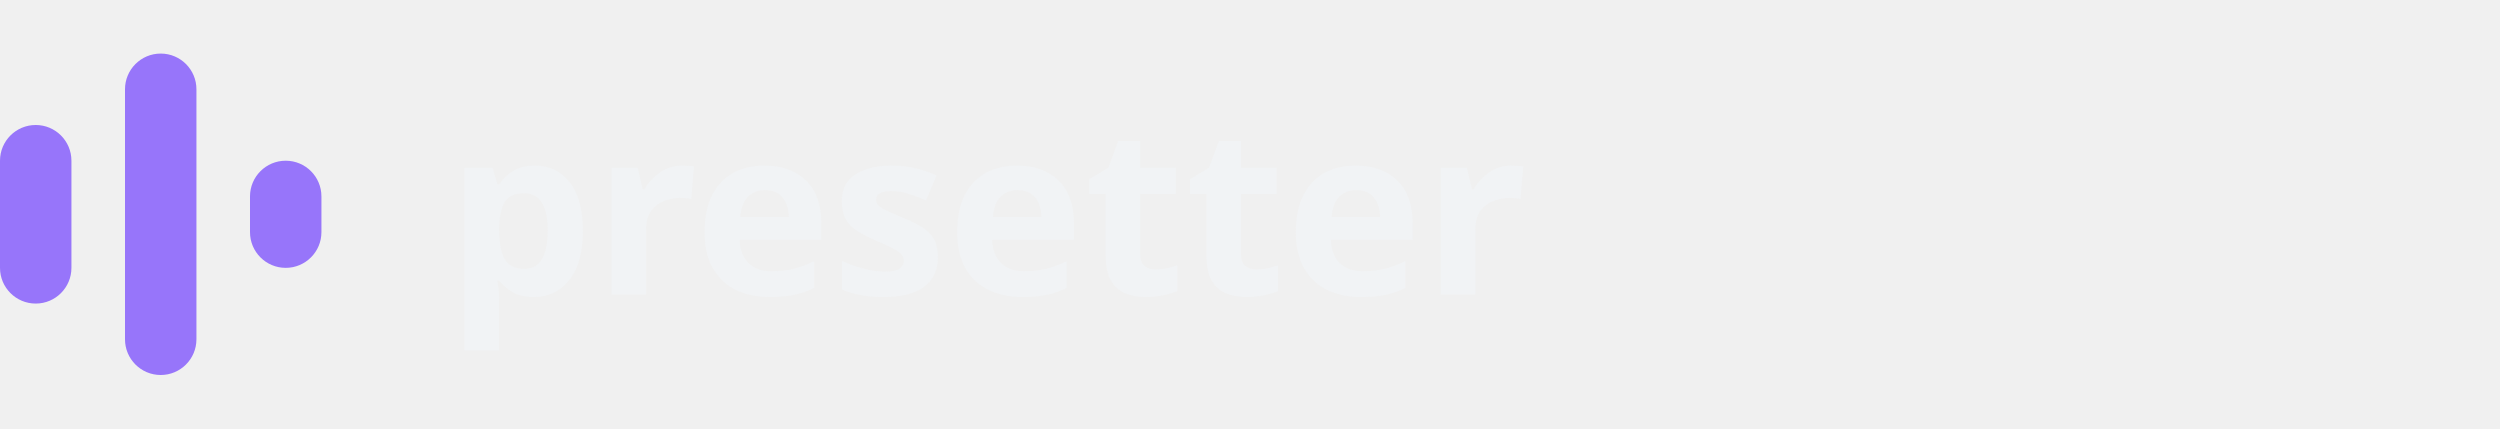
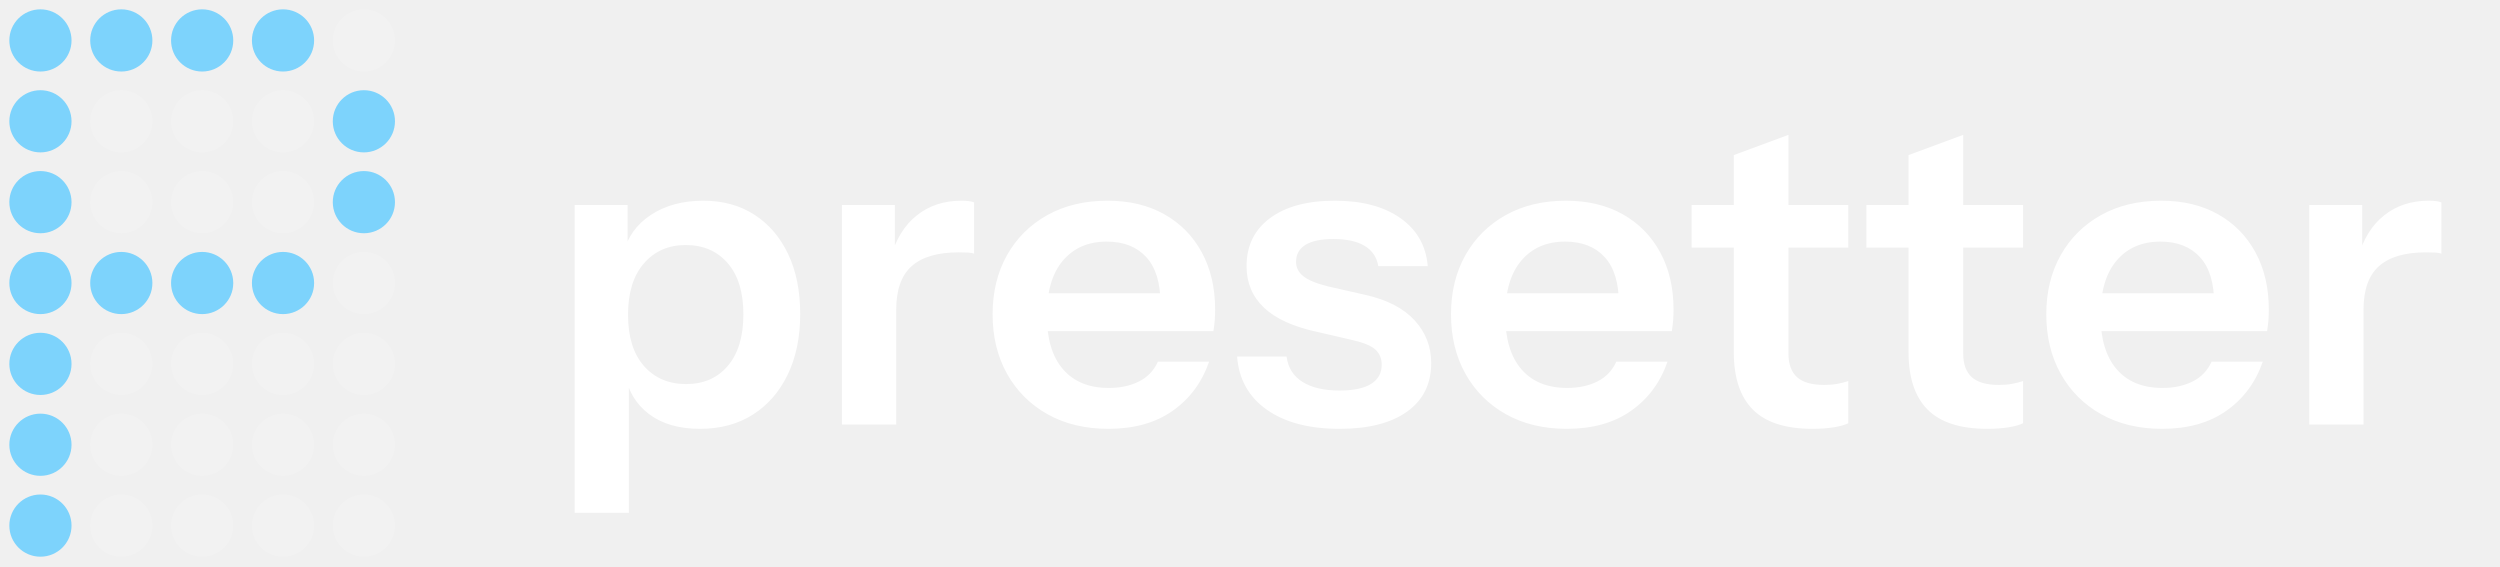
- <svg xmlns="http://www.w3.org/2000/svg" viewBox="0 0 280 48" role="img" aria-label="Presetter">
-   <rect x="0" y="14" width="8" height="20" rx="4" fill="#9775fa" />
-   <rect x="14" y="6" width="8" height="36" rx="4" fill="#9775fa" />
-   <rect x="28" y="18" width="8" height="12" rx="4" fill="#9775fa" />
-   <text x="50" y="33" font-family="system-ui, sans-serif" font-size="26" font-weight="600" fill="#f1f3f5">presetter</text>
+ <svg xmlns="http://www.w3.org/2000/svg" viewBox="0 0 212 48" role="img" aria-label="Presetter">
+   <circle cx="3.429" cy="3.429" r="2.637" fill="#7dd3fc" />
+   <circle cx="10.286" cy="3.429" r="2.637" fill="#7dd3fc" />
+   <circle cx="17.143" cy="3.429" r="2.637" fill="#7dd3fc" />
+   <circle cx="24" cy="3.429" r="2.637" fill="#7dd3fc" />
+   <circle cx="30.857" cy="3.429" r="2.637" fill="#ffffff" opacity="0.14" />
+   <circle cx="3.429" cy="10.286" r="2.637" fill="#7dd3fc" />
+   <circle cx="10.286" cy="10.286" r="2.637" fill="#ffffff" opacity="0.14" />
+   <circle cx="17.143" cy="10.286" r="2.637" fill="#ffffff" opacity="0.14" />
+   <circle cx="24" cy="10.286" r="2.637" fill="#ffffff" opacity="0.14" />
+   <circle cx="30.857" cy="10.286" r="2.637" fill="#7dd3fc" />
+   <circle cx="3.429" cy="17.143" r="2.637" fill="#7dd3fc" />
+   <circle cx="10.286" cy="17.143" r="2.637" fill="#ffffff" opacity="0.14" />
+   <circle cx="17.143" cy="17.143" r="2.637" fill="#ffffff" opacity="0.14" />
+   <circle cx="24" cy="17.143" r="2.637" fill="#ffffff" opacity="0.14" />
+   <circle cx="30.857" cy="17.143" r="2.637" fill="#7dd3fc" />
+   <circle cx="3.429" cy="24" r="2.637" fill="#7dd3fc" />
+   <circle cx="10.286" cy="24" r="2.637" fill="#7dd3fc" />
+   <circle cx="17.143" cy="24" r="2.637" fill="#7dd3fc" />
+   <circle cx="24" cy="24" r="2.637" fill="#7dd3fc" />
+   <circle cx="30.857" cy="24" r="2.637" fill="#ffffff" opacity="0.14" />
+   <circle cx="3.429" cy="30.857" r="2.637" fill="#7dd3fc" />
+   <circle cx="10.286" cy="30.857" r="2.637" fill="#ffffff" opacity="0.14" />
+   <circle cx="17.143" cy="30.857" r="2.637" fill="#ffffff" opacity="0.14" />
+   <circle cx="24" cy="30.857" r="2.637" fill="#ffffff" opacity="0.14" />
+   <circle cx="30.857" cy="30.857" r="2.637" fill="#ffffff" opacity="0.14" />
+   <circle cx="3.429" cy="37.714" r="2.637" fill="#7dd3fc" />
+   <circle cx="10.286" cy="37.714" r="2.637" fill="#ffffff" opacity="0.14" />
+   <circle cx="17.143" cy="37.714" r="2.637" fill="#ffffff" opacity="0.14" />
+   <circle cx="24" cy="37.714" r="2.637" fill="#ffffff" opacity="0.14" />
+   <circle cx="30.857" cy="37.714" r="2.637" fill="#ffffff" opacity="0.14" />
+   <circle cx="3.429" cy="44.571" r="2.637" fill="#7dd3fc" />
+   <circle cx="10.286" cy="44.571" r="2.637" fill="#ffffff" opacity="0.14" />
+   <circle cx="17.143" cy="44.571" r="2.637" fill="#ffffff" opacity="0.14" />
+   <circle cx="24" cy="44.571" r="2.637" fill="#ffffff" opacity="0.14" />
+   <circle cx="30.857" cy="44.571" r="2.637" fill="#ffffff" opacity="0.14" />
+   <path d="M59.353 36.365Q56.688 36.365 55.027 35.106Q53.367 33.846 52.965 31.62L53.33 31.584V43.483H48.731V17.385H53.221V21.583L52.856 21.51Q53.367 19.429 55.192 18.224Q57.017 17.02 59.645 17.02Q62.127 17.02 63.97 18.206Q65.813 19.393 66.835 21.546Q67.857 23.7 67.857 26.62Q67.857 29.576 66.799 31.766Q65.74 33.956 63.842 35.16Q61.944 36.365 59.353 36.365ZM58.185 32.569Q60.411 32.569 61.725 31.018Q63.039 29.466 63.039 26.656Q63.039 23.846 61.707 22.312Q60.375 20.779 58.148 20.779Q55.958 20.779 54.608 22.331Q53.257 23.882 53.257 26.693Q53.257 29.503 54.608 31.036Q55.958 32.569 58.185 32.569ZM71.398 36.0V17.385H75.887V21.875H75.997V36.0ZM75.997 26.291 75.522 21.875Q76.179 19.502 77.749 18.261Q79.318 17.02 81.508 17.02Q82.275 17.02 82.603 17.166V21.51Q82.421 21.437 82.092 21.418Q81.764 21.4 81.289 21.4Q78.625 21.4 77.311 22.568Q75.997 23.736 75.997 26.291ZM93.991 36.365Q91.035 36.365 88.826 35.124Q86.618 33.883 85.395 31.693Q84.173 29.503 84.173 26.656Q84.173 23.809 85.395 21.637Q86.618 19.466 88.808 18.243Q90.998 17.02 93.918 17.02Q96.692 17.02 98.736 18.17Q100.78 19.32 101.912 21.4Q103.043 23.48 103.043 26.255Q103.043 26.766 103.007 27.204Q102.97 27.642 102.897 28.079H87.02V24.867H99.357L98.408 25.744Q98.408 23.116 97.203 21.802Q95.999 20.488 93.845 20.488Q91.509 20.488 90.14 22.093Q88.772 23.7 88.772 26.729Q88.772 29.722 90.14 31.31Q91.509 32.898 94.028 32.898Q95.488 32.898 96.583 32.35Q97.678 31.803 98.189 30.671H102.532Q101.62 33.299 99.448 34.832Q97.276 36.365 93.991 36.365ZM113.592 36.365Q109.723 36.365 107.423 34.741Q105.124 33.117 104.905 30.233H109.102Q109.285 31.657 110.453 32.386Q111.621 33.117 113.592 33.117Q115.38 33.117 116.274 32.551Q117.169 31.985 117.169 30.927Q117.169 30.16 116.658 29.667Q116.147 29.175 114.723 28.846L111.73 28.152Q108.664 27.495 107.186 26.09Q105.708 24.685 105.708 22.568Q105.708 19.977 107.697 18.498Q109.686 17.02 113.19 17.02Q116.658 17.02 118.756 18.498Q120.855 19.977 121.074 22.568H116.877Q116.694 21.437 115.727 20.853Q114.76 20.269 113.081 20.269Q111.511 20.269 110.708 20.761Q109.905 21.254 109.905 22.203Q109.905 22.933 110.526 23.426Q111.146 23.919 112.606 24.284L115.818 25.014Q118.556 25.634 119.961 27.167Q121.366 28.7 121.366 30.78Q121.366 33.445 119.322 34.905Q117.278 36.365 113.592 36.365ZM132.864 36.365Q129.907 36.365 127.699 35.124Q125.491 33.883 124.268 31.693Q123.045 29.503 123.045 26.656Q123.045 23.809 124.268 21.637Q125.491 19.466 127.681 18.243Q129.871 17.02 132.791 17.02Q135.565 17.02 137.609 18.17Q139.653 19.32 140.784 21.4Q141.916 23.48 141.916 26.255Q141.916 26.766 141.879 27.204Q141.843 27.642 141.77 28.079H125.892V24.867H138.229L137.28 25.744Q137.28 23.116 136.076 21.802Q134.871 20.488 132.718 20.488Q130.382 20.488 129.013 22.093Q127.644 23.7 127.644 26.729Q127.644 29.722 129.013 31.31Q130.382 32.898 132.9 32.898Q134.36 32.898 135.455 32.35Q136.55 31.803 137.061 30.671H141.405Q140.492 33.299 138.32 34.832Q136.149 36.365 132.864 36.365ZM153.705 36.365Q150.274 36.365 148.65 34.741Q147.026 33.117 147.026 29.868V13.151L151.661 11.436V29.977Q151.661 31.328 152.391 31.985Q153.121 32.642 154.691 32.642Q155.311 32.642 155.804 32.551Q156.297 32.459 156.735 32.313V35.891Q156.297 36.109 155.494 36.237Q154.691 36.365 153.705 36.365ZM143.449 20.998V17.385H156.735V20.998ZM168.524 36.365Q165.093 36.365 163.469 34.741Q161.845 33.117 161.845 29.868V13.151L166.48 11.436V29.977Q166.48 31.328 167.21 31.985Q167.94 32.642 169.51 32.642Q170.13 32.642 170.623 32.551Q171.116 32.459 171.554 32.313V35.891Q171.116 36.109 170.313 36.237Q169.51 36.365 168.524 36.365ZM158.268 20.998V17.385H171.554V20.998ZM183.343 36.365Q180.387 36.365 178.178 35.124Q175.97 33.883 174.747 31.693Q173.525 29.503 173.525 26.656Q173.525 23.809 174.747 21.637Q175.97 19.466 178.16 18.243Q180.35 17.02 183.27 17.02Q186.044 17.02 188.088 18.17Q190.132 19.32 191.264 21.4Q192.395 23.48 192.395 26.255Q192.395 26.766 192.359 27.204Q192.322 27.642 192.249 28.079H176.372V24.867H188.709L187.76 25.744Q187.76 23.116 186.555 21.802Q185.351 20.488 183.197 20.488Q180.861 20.488 179.492 22.093Q178.124 23.7 178.124 26.729Q178.124 29.722 179.492 31.31Q180.861 32.898 183.38 32.898Q184.84 32.898 185.935 32.35Q187.03 31.803 187.541 30.671H191.884Q190.972 33.299 188.8 34.832Q186.628 36.365 183.343 36.365ZM195.826 36.0V17.385H200.316V21.875H200.425V36.0ZM200.425 26.291 199.951 21.875Q200.608 19.502 202.177 18.261Q203.747 17.02 205.937 17.02Q206.703 17.02 207.032 17.166V21.51Q206.849 21.437 206.521 21.418Q206.192 21.4 205.718 21.4Q203.053 21.4 201.739 22.568Q200.425 23.736 200.425 26.291Z" fill="#ffffff" />
</svg>
